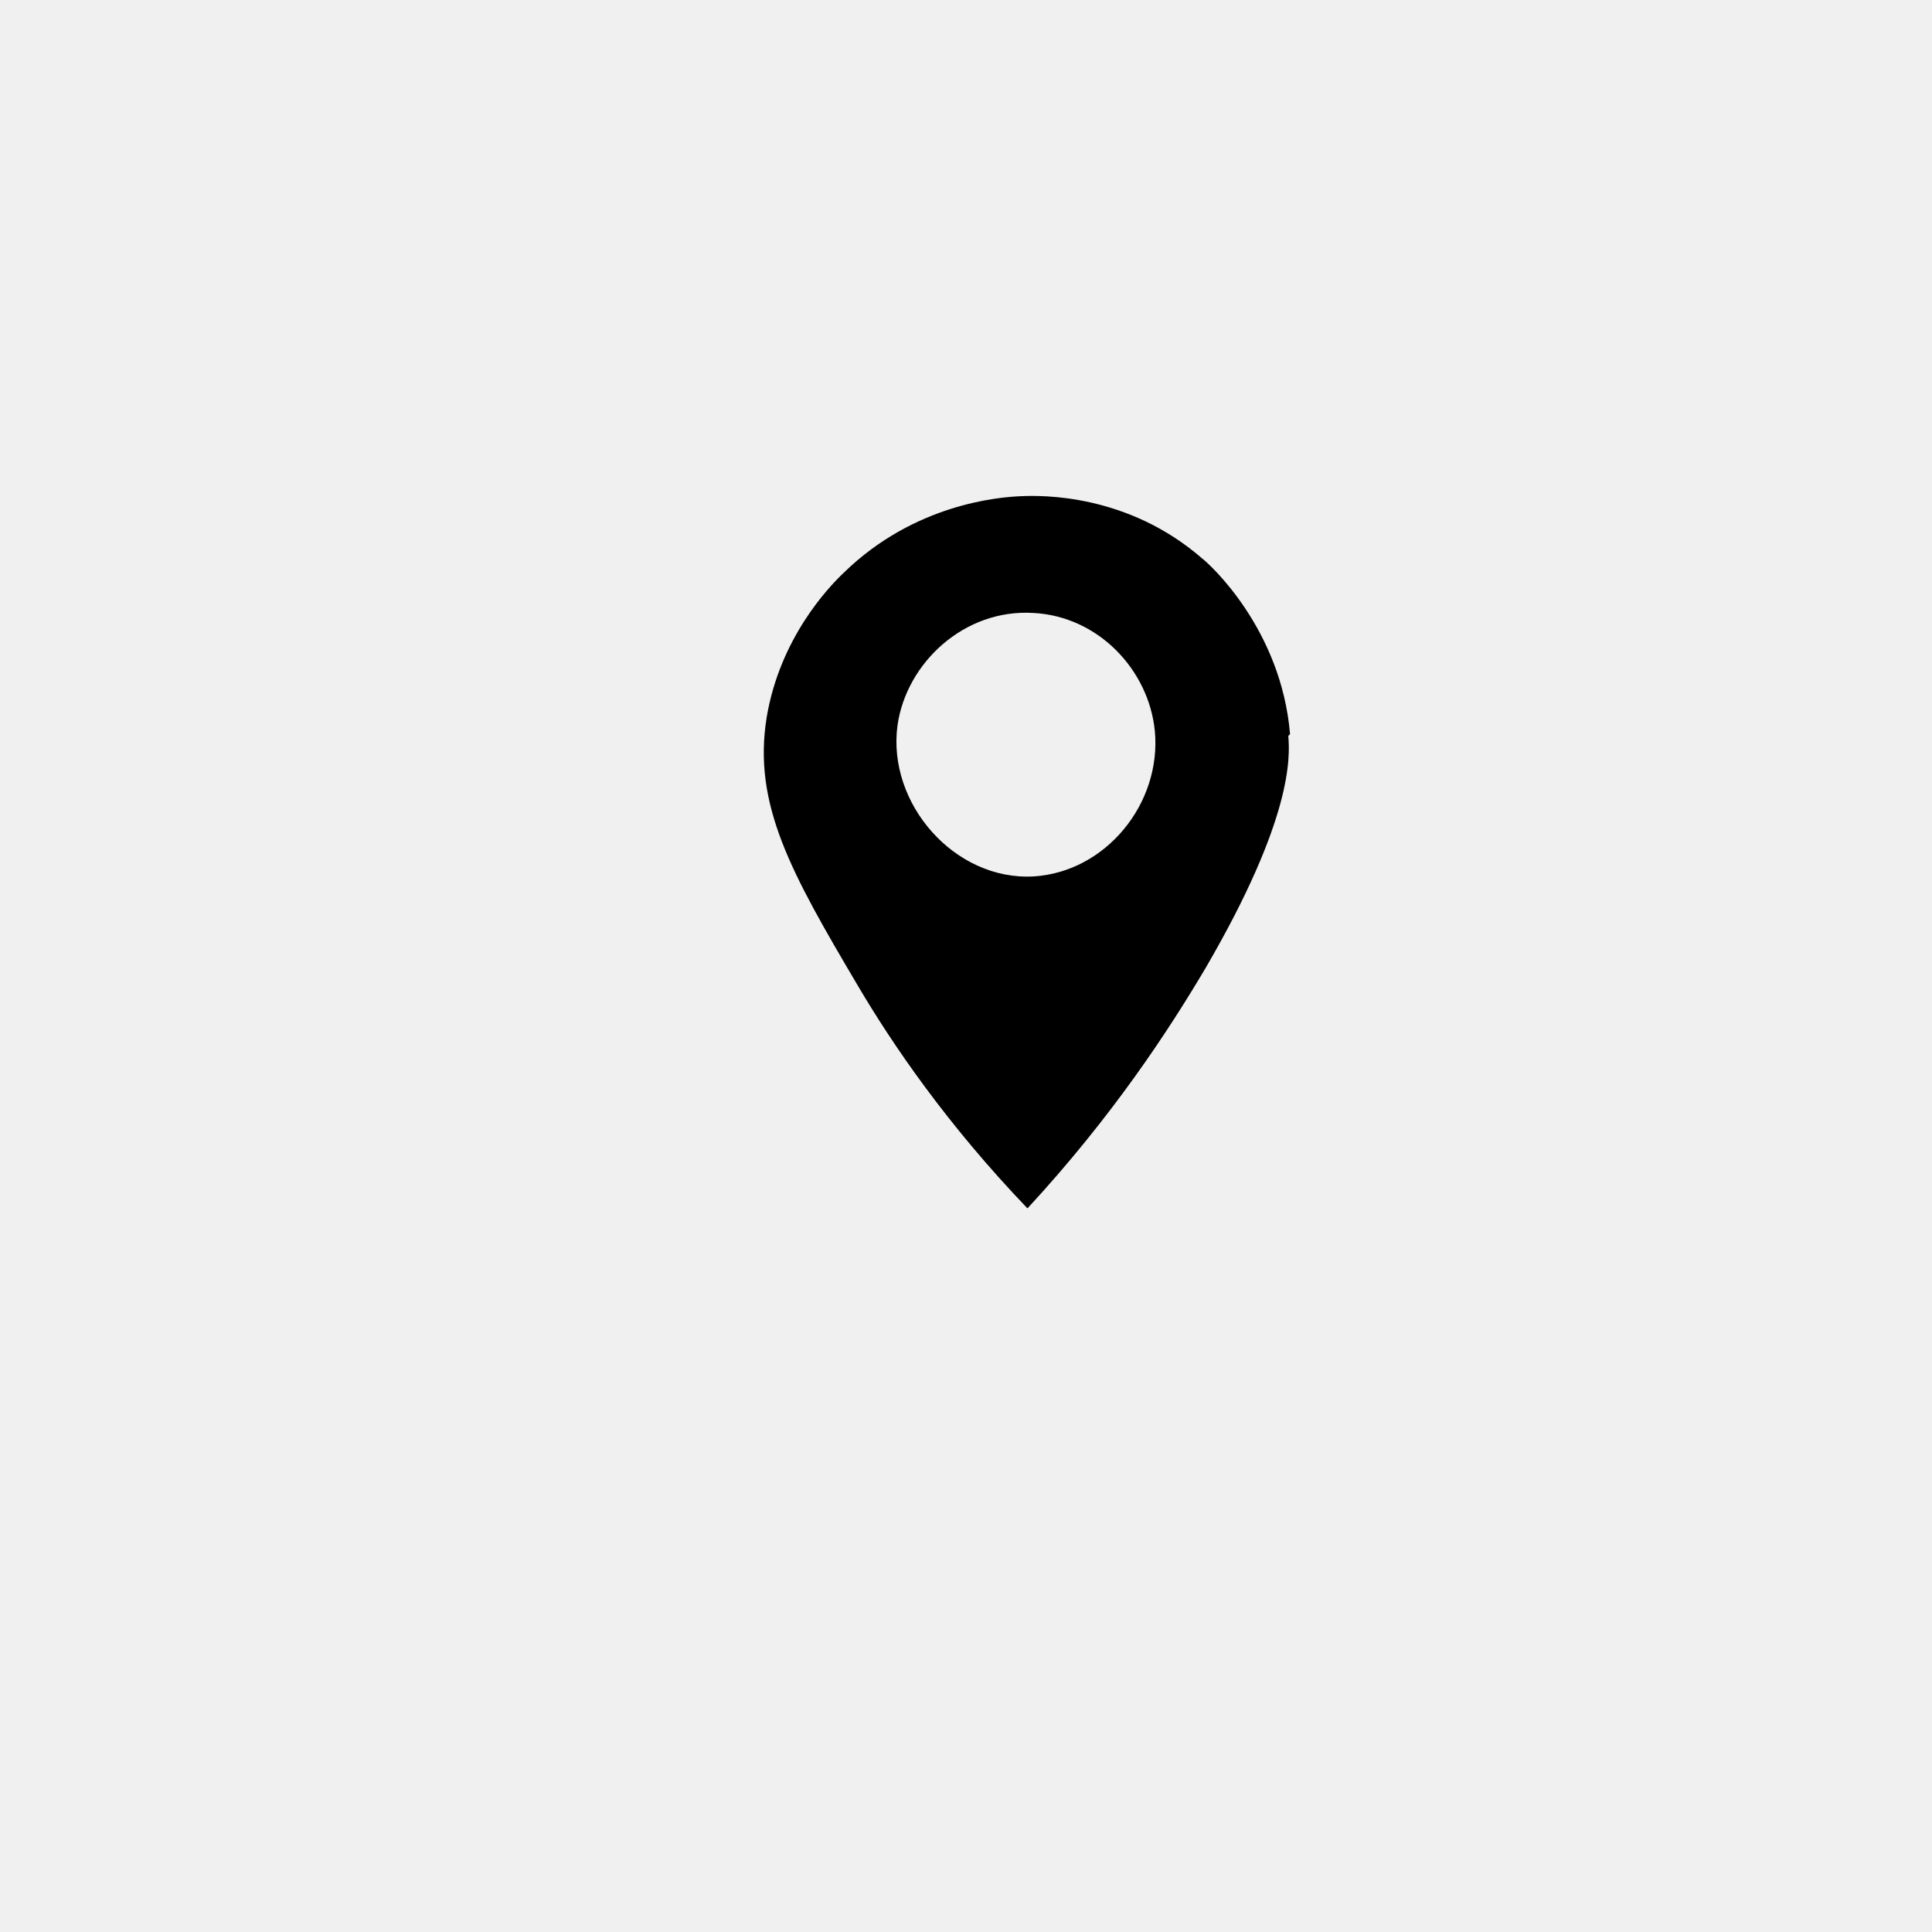
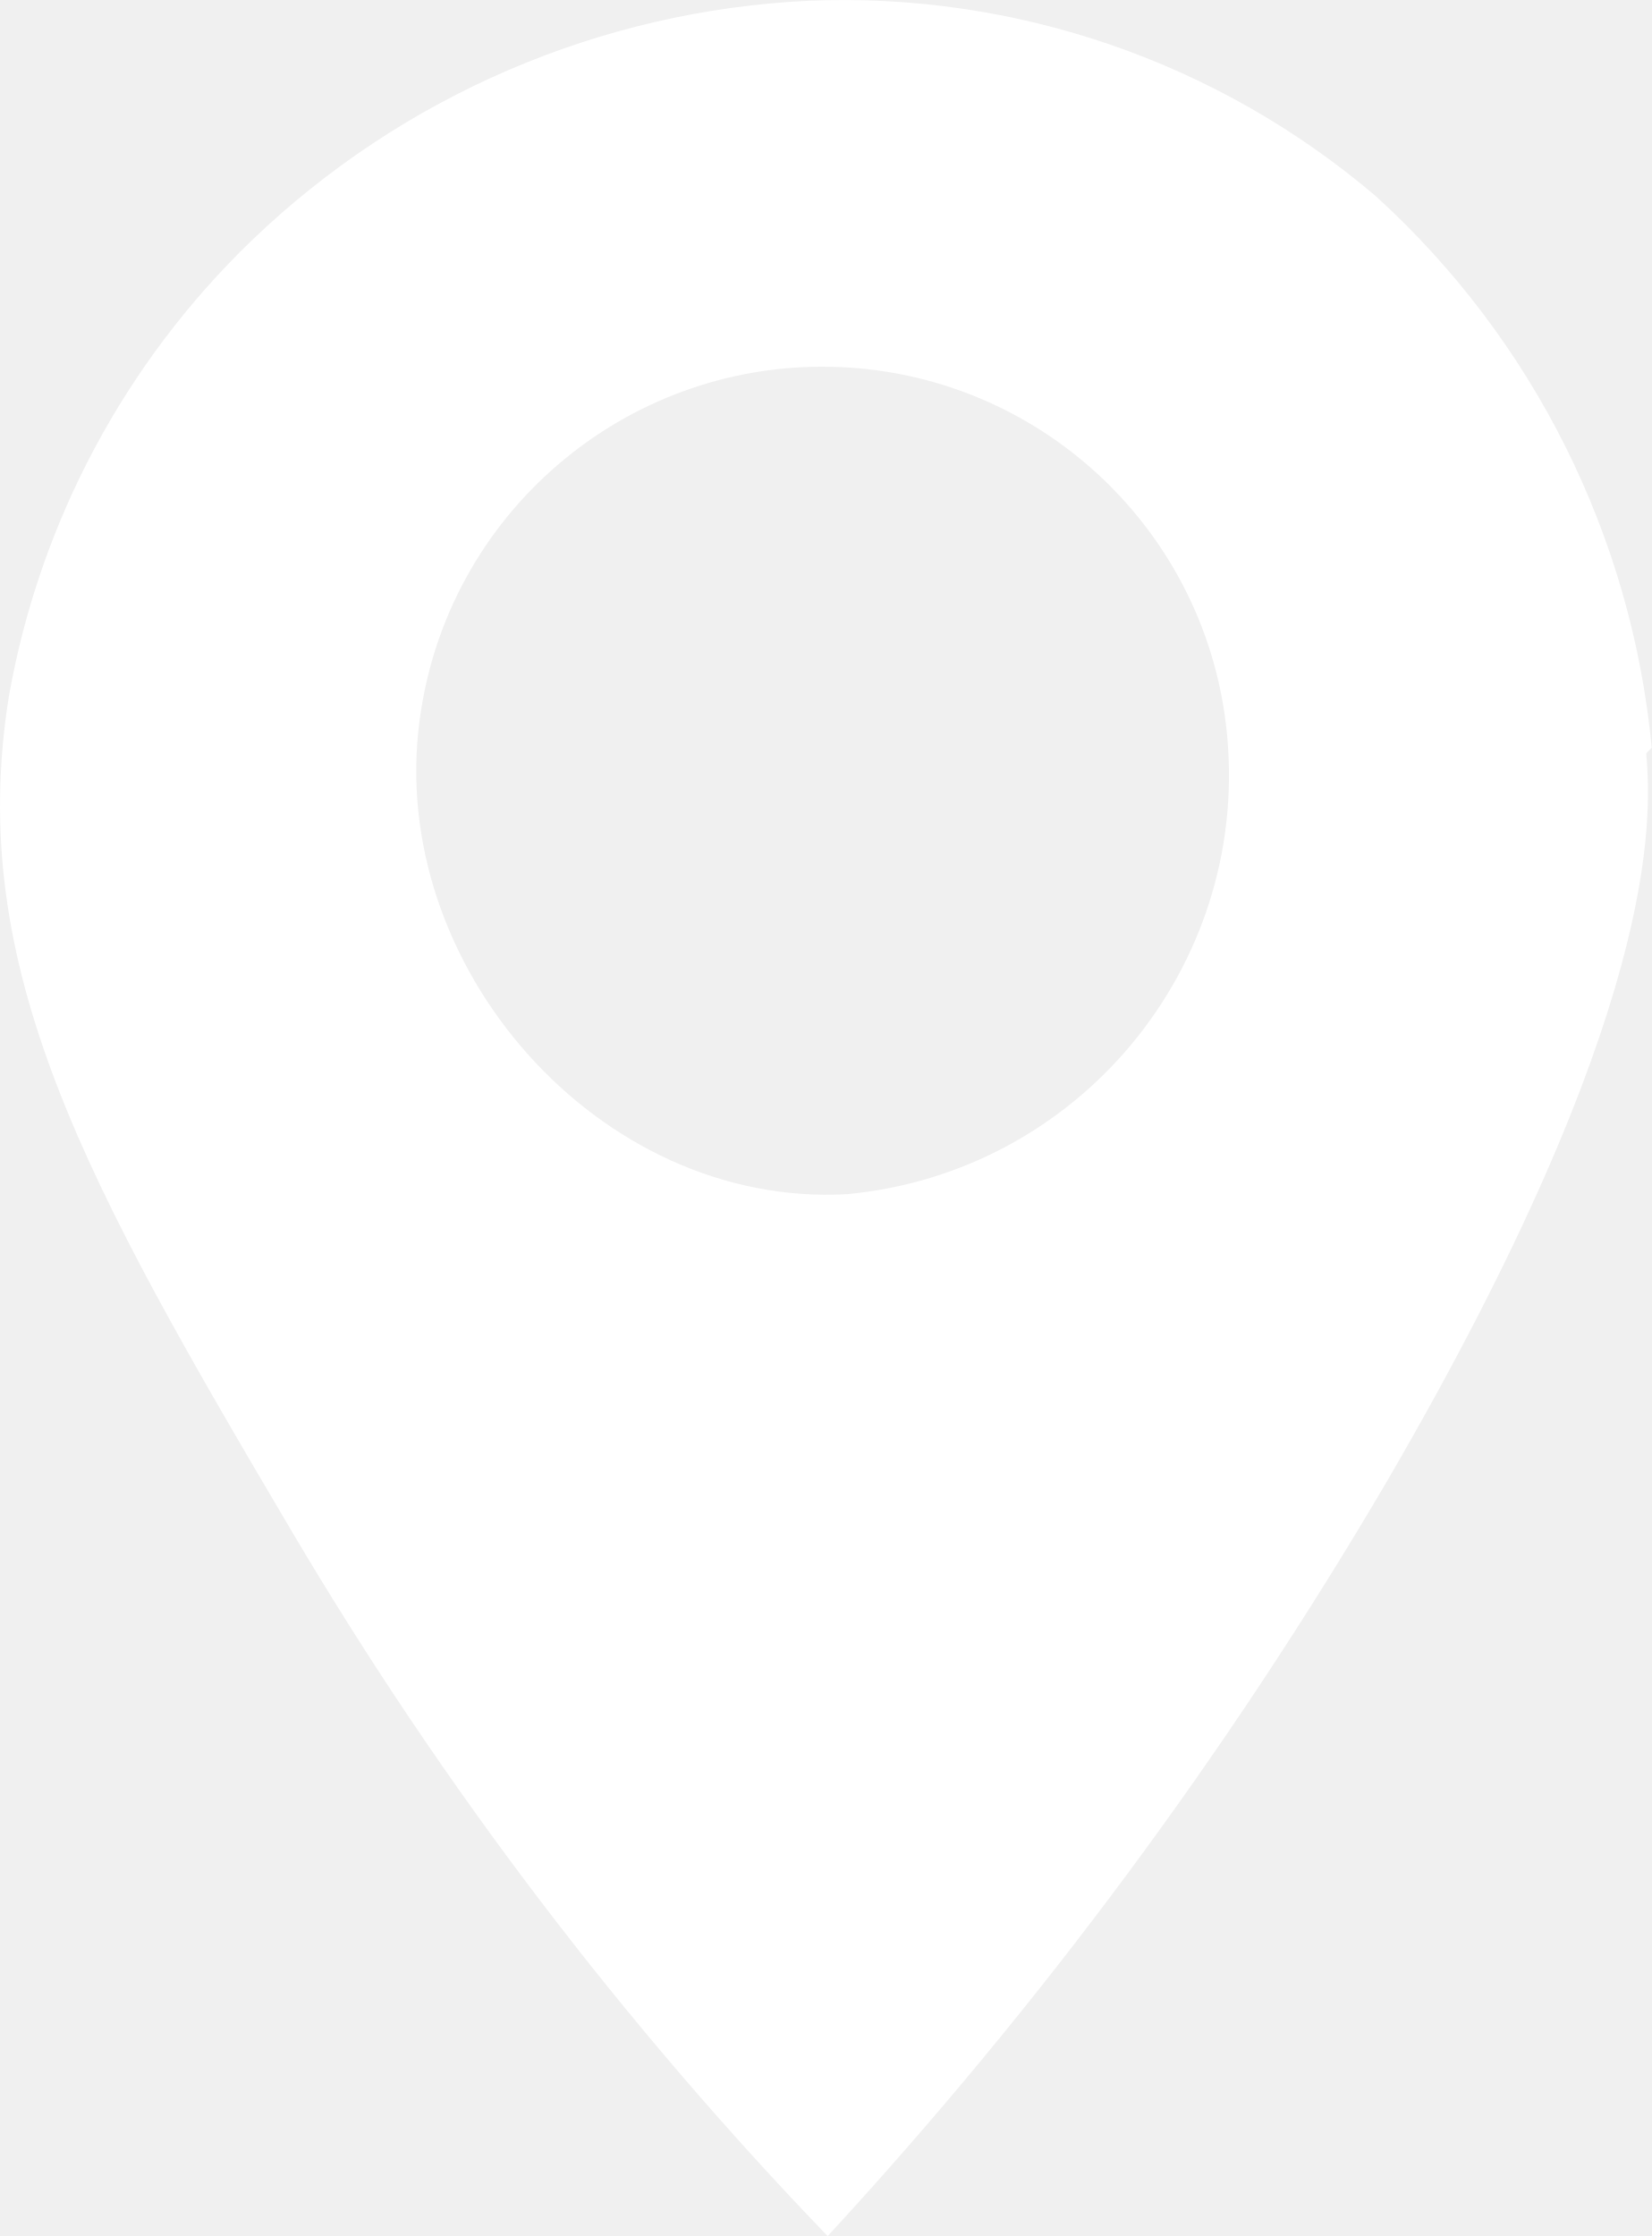
- <svg xmlns="http://www.w3.org/2000/svg" version="1.1" viewBox="0 0 220 220">
-   <defs>
-     <style>
-       .st0 {
-         display: none;
-       }
-     </style>
-   </defs>
-   <g id="phone" class="st0">
-     <path d="M131.5,126.5c4.5-2,9.6.5,13.3,2.2,4.2,2,7.9,3.7,9.4,7.6,2.3,6.1-2.7,13.2-6.5,16.5,0,0-3.5,3.1-8,4.4-14.8,4.1-47.4-14.7-60.1-46.2-3.1-7.8-8.8-21.9-1.9-31.8,4.7-6.7,15.3-11.5,21.5-7.9,4.3,2.5,5.5,8.4,6.2,12.4.7,3.8,1.8,9.5-1.3,12.7-2.7,2.8-7,2.1-8.1,5.2-.4,1.2-.2,2.4.1,3.3,2.7,8.8,9.8,16.1,9.8,16.1,9.5,9.8,14.3,14.8,17.9,13.6,3.7-1.1,2.8-6.1,7.5-8.2Z" />
-   </g>
-   <g id="map">
-     <path d="M146.9,83.6c-1-12-9.2-19.4-10-20-8.5-7.4-18.3-7.2-20.6-7.1-2.6.1-12.2.9-20.2,8.7-1.8,1.7-7.3,7.5-8.8,16.5-1.6,9.9,2.8,17.7,10.3,30.4,4,6.8,10.2,15.9,19.4,25.5,9.7-10.5,16.1-20.3,20.3-27.4,9.9-17,9.6-24,9.4-26.4ZM117.7,99.8c-9,.5-16.7-8.3-15.5-17.2,1-7.1,7.6-13.3,15.5-12.8,7.4.4,13.1,6.5,13.8,13.4.8,8.3-5.6,16.1-13.8,16.6Z" />
+ <svg xmlns="http://www.w3.org/2000/svg" width="31.763" height="43" viewBox="0 0 31.763 43">
+   <g id="map" transform="translate(-86.973 -56.473)">
+     <path id="Path_7251" data-name="Path 7251" d="M118.736,70.851a16.437,16.437,0,0,0-5.3-10.6,15.782,15.782,0,0,0-10.919-3.763A16.591,16.591,0,0,0,91.811,61.1a16.049,16.049,0,0,0-4.664,8.746c-.848,5.247,1.484,9.382,5.459,16.113a73.314,73.314,0,0,0,10.283,13.516,84.523,84.523,0,0,0,10.76-14.523c5.247-9.011,5.088-12.721,4.982-13.993Zm-15.477,8.587c-4.77.265-8.852-4.4-8.216-9.117a7.814,7.814,0,0,1,15.53.318A8.1,8.1,0,0,1,103.259,79.438Z" fill="#fff" />
  </g>
</svg>
